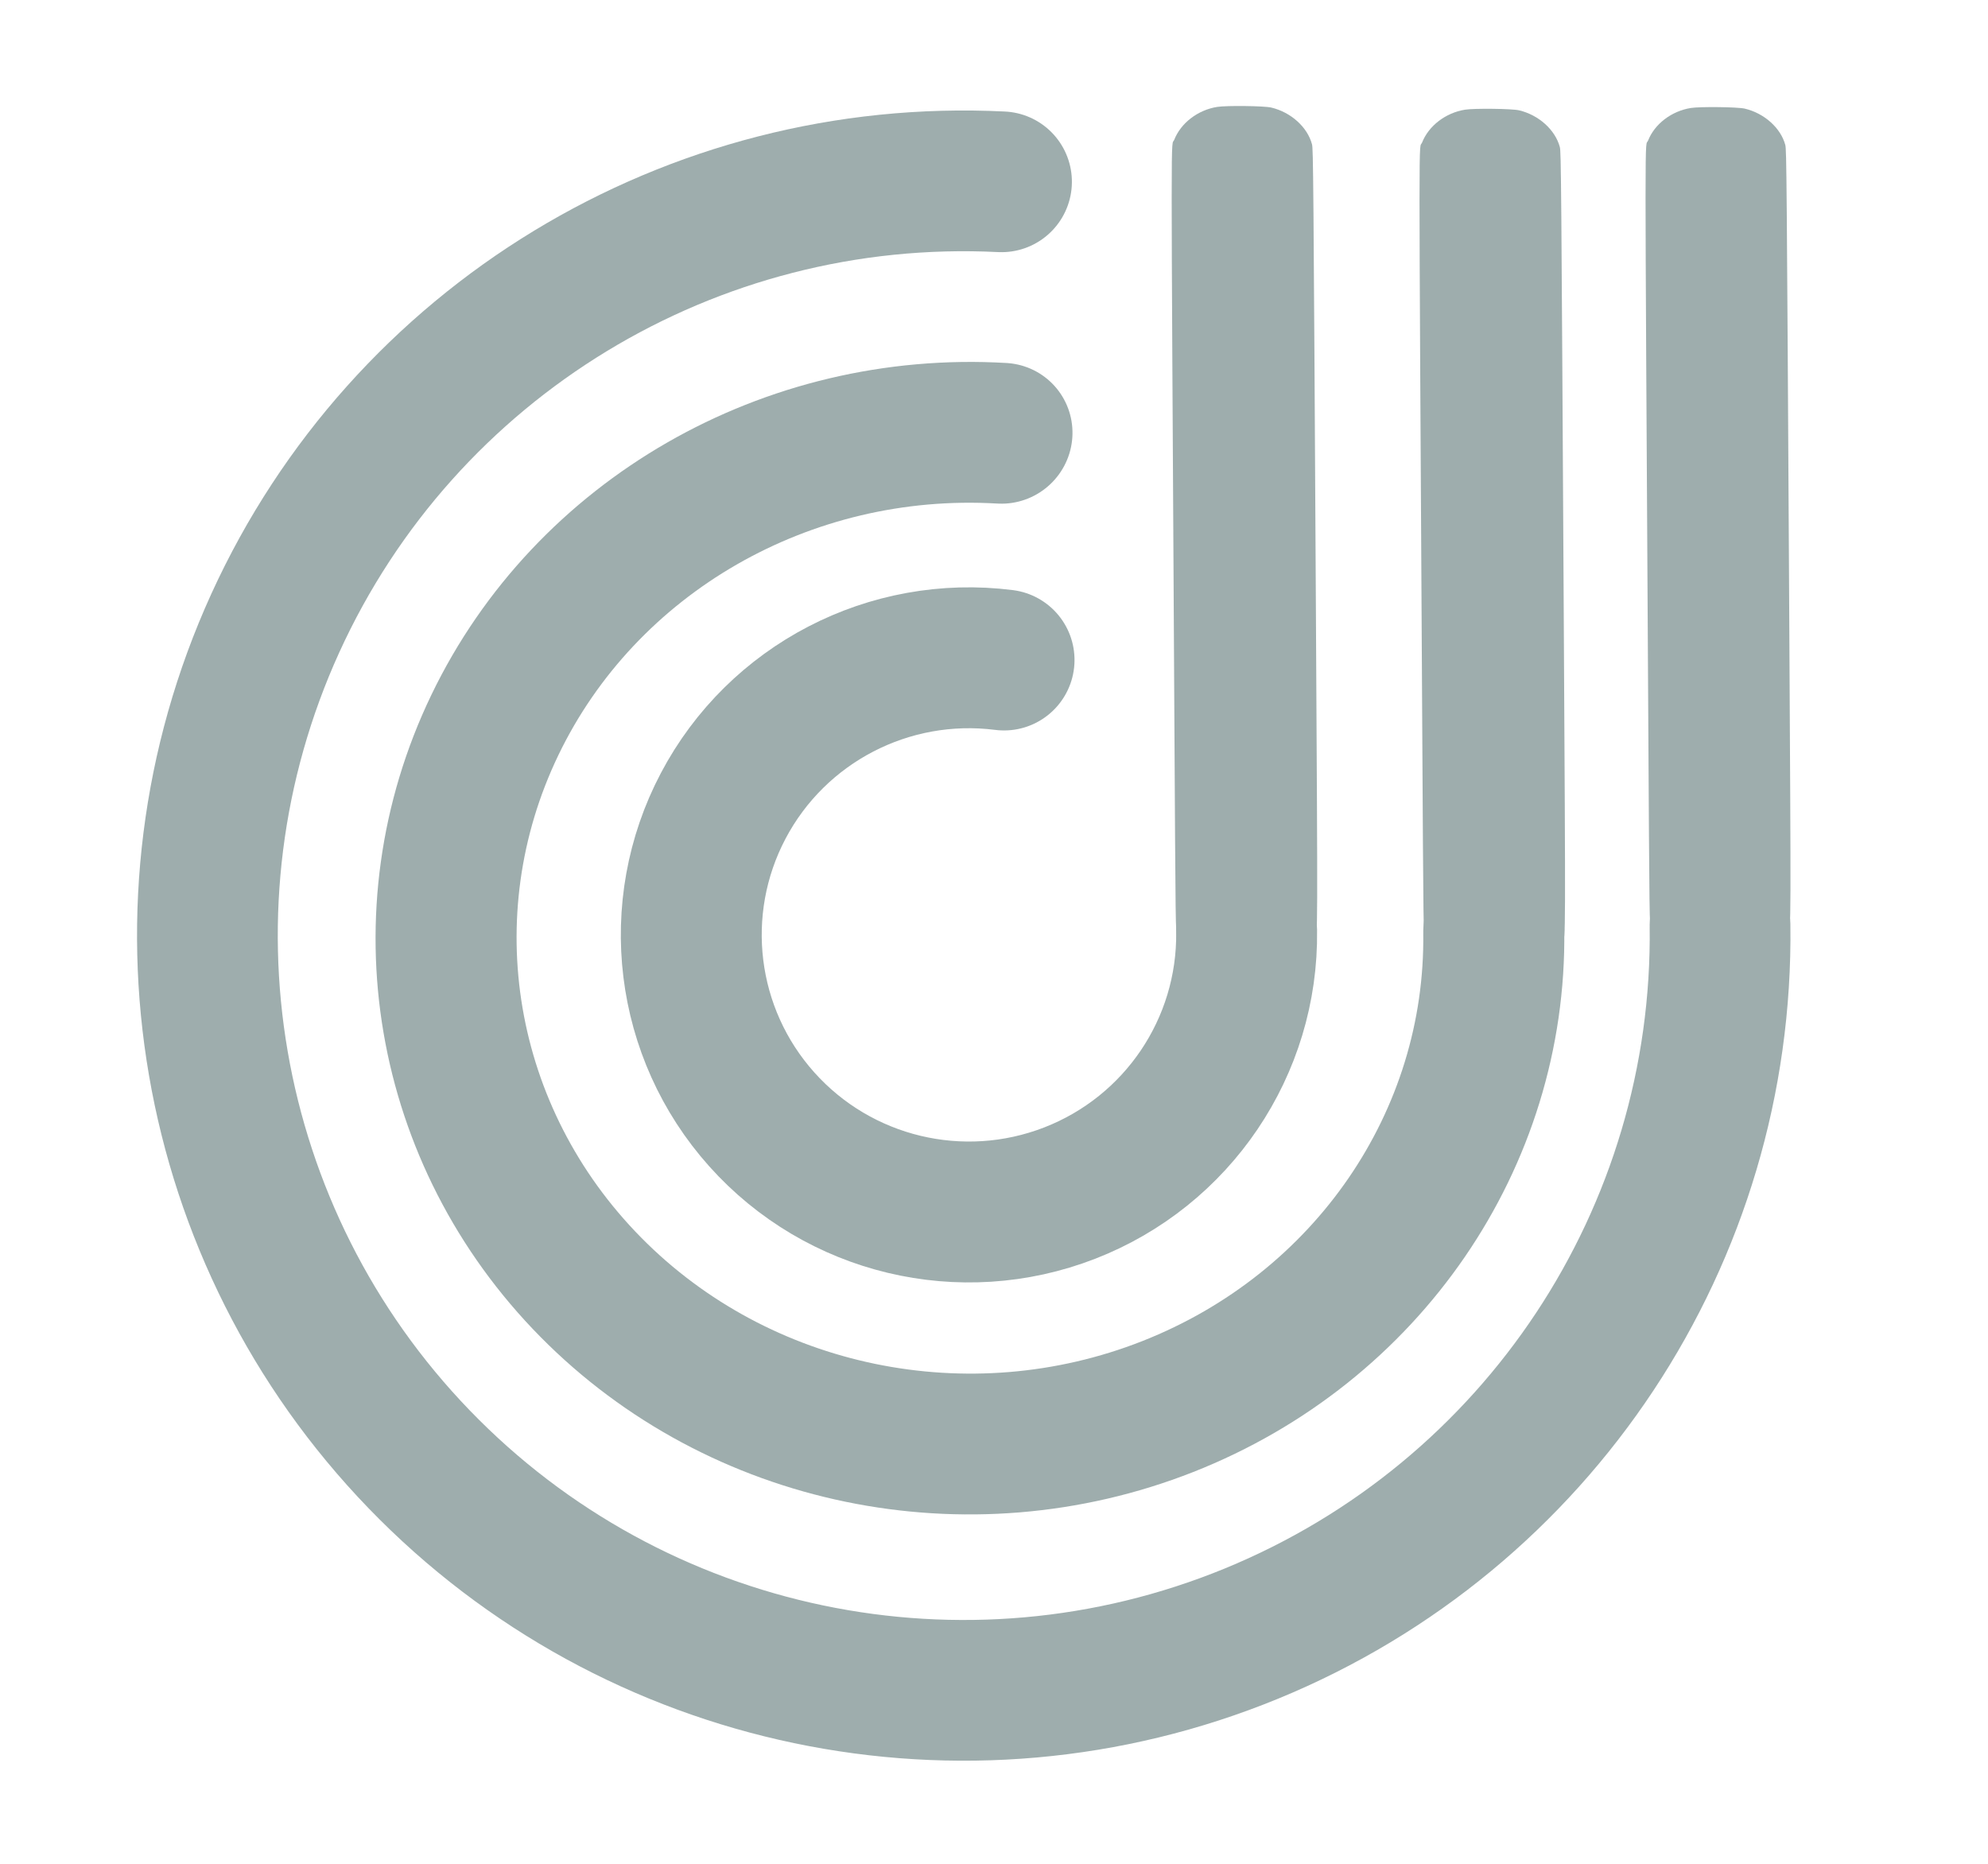
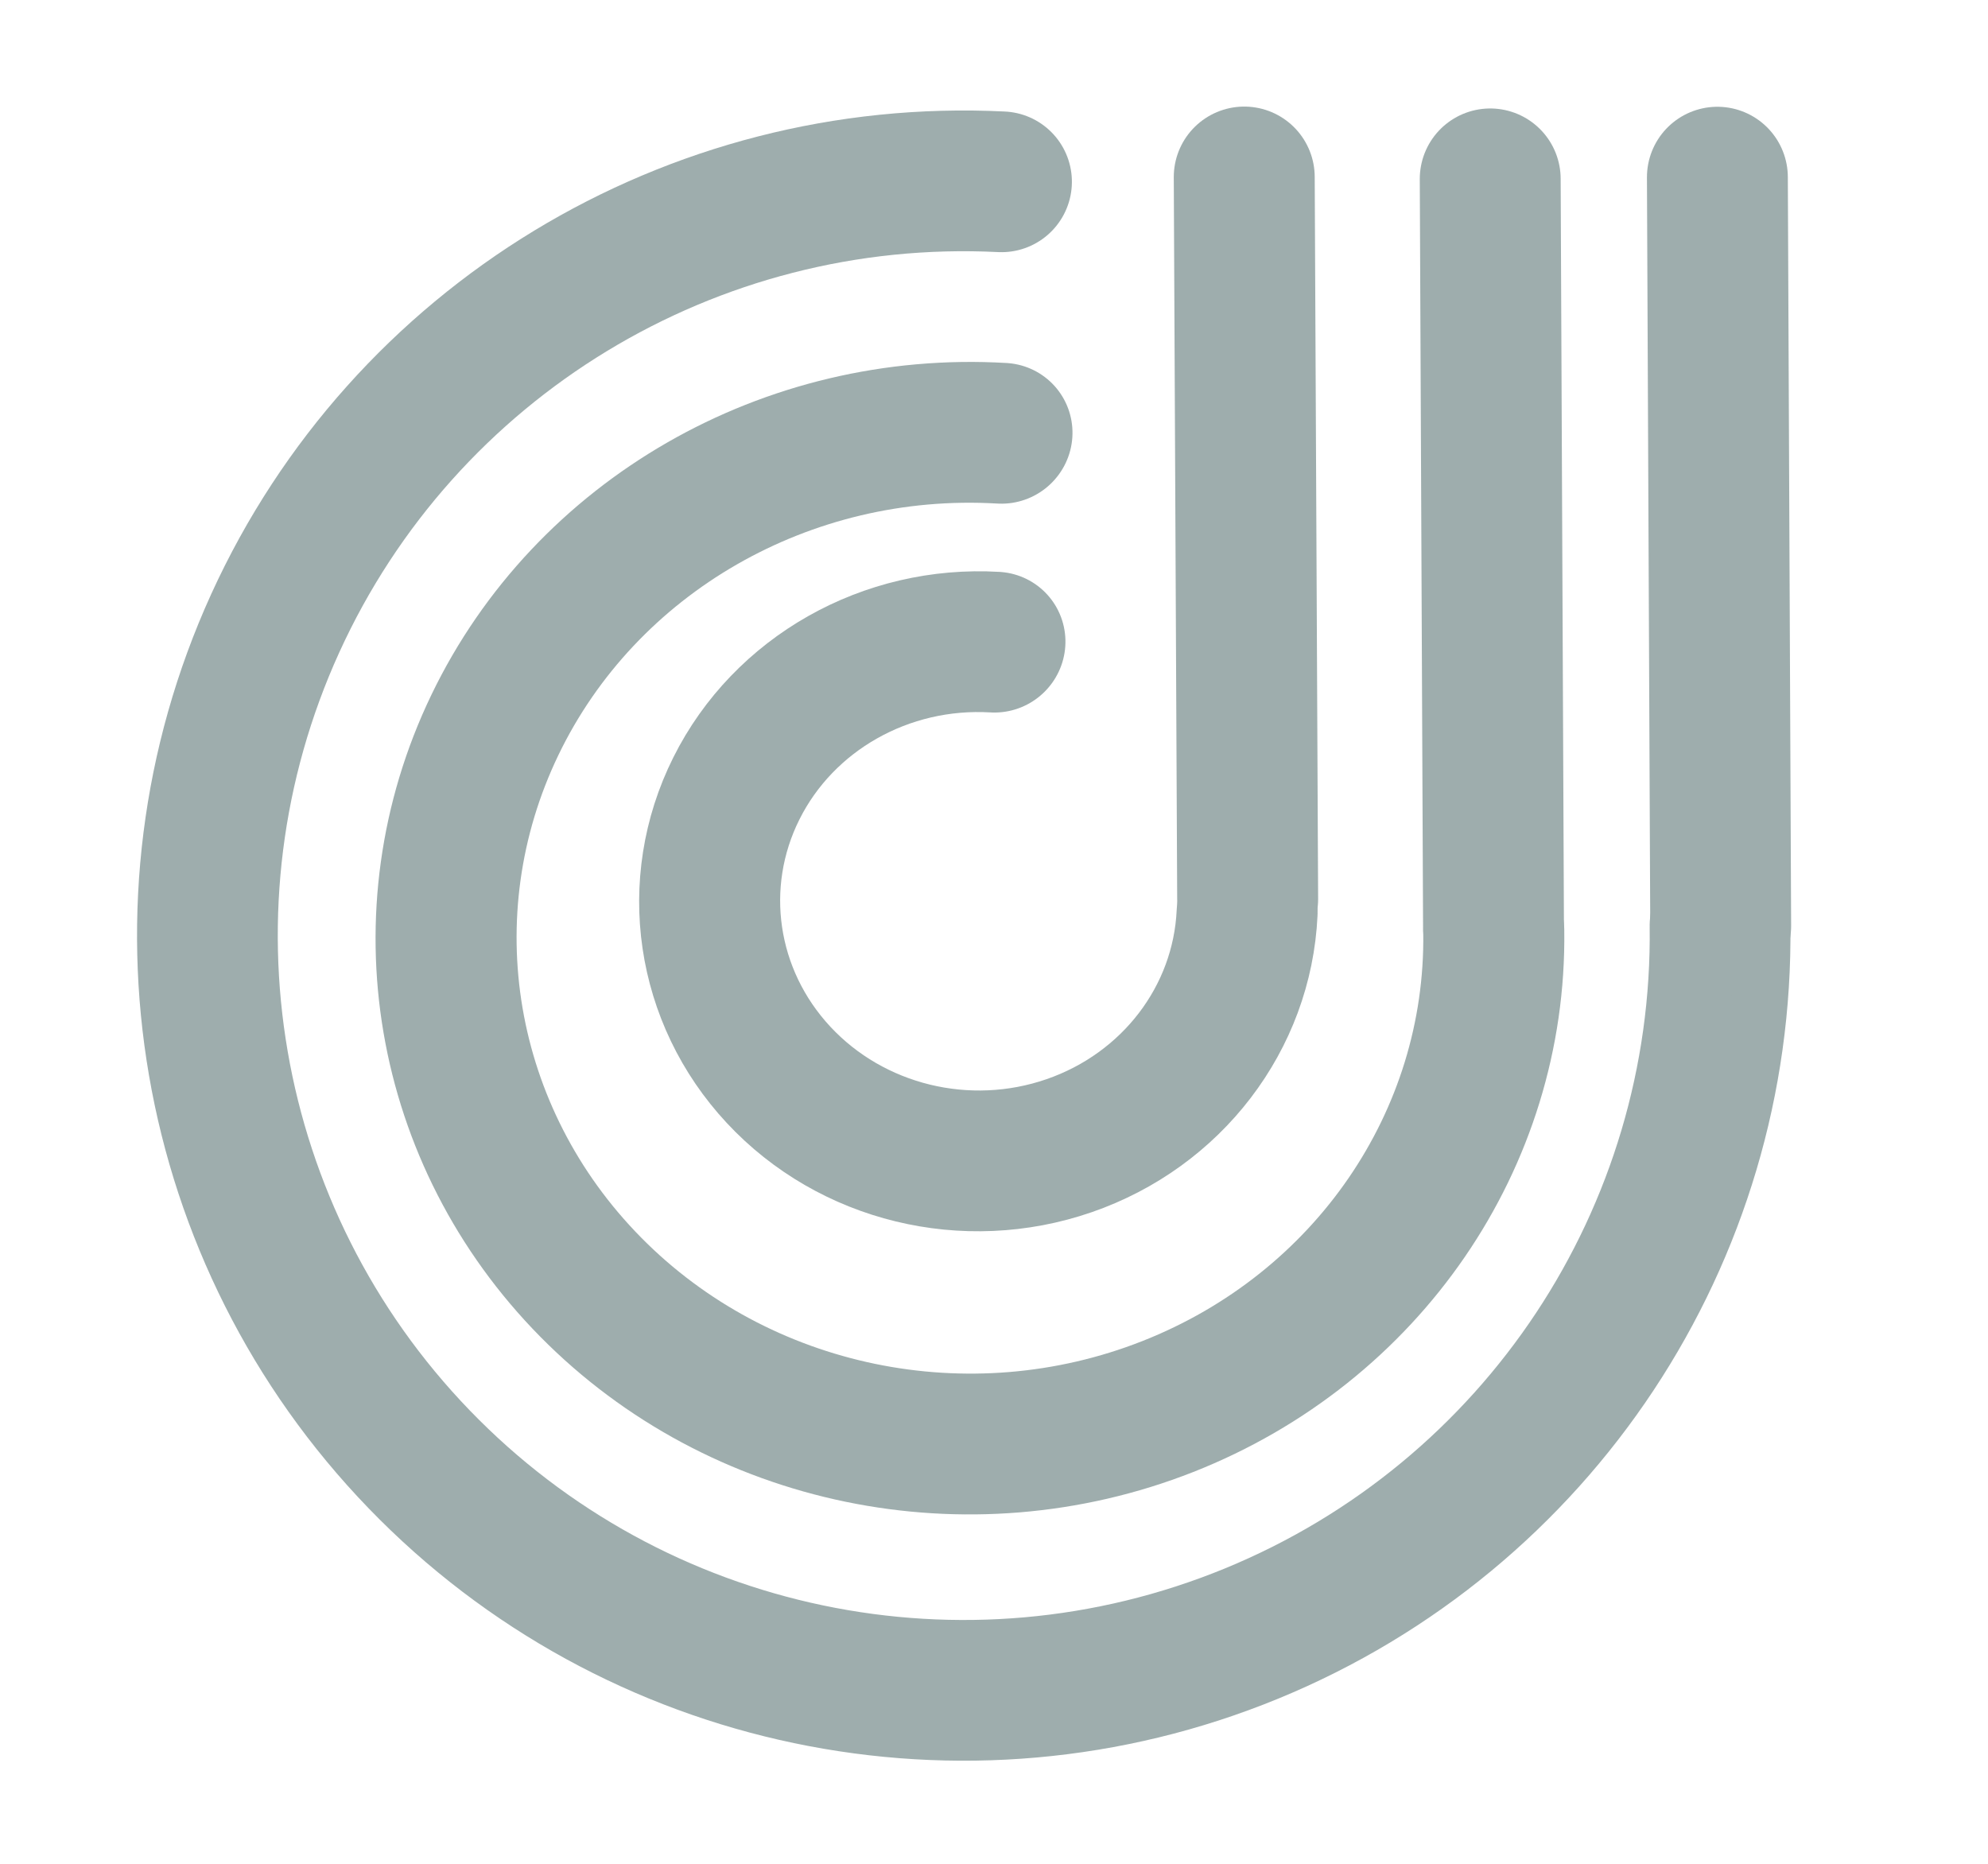
<svg xmlns="http://www.w3.org/2000/svg" width="160mm" height="150mm" viewBox="0 0 744.094 1052.362" id="main_logo_svg" version="1.1">
  <defs id="defs4138" />
  <g id="layer1" transform="matrix(1.6907,0,0,1.6907,-206.7156,-124.7139)">
    <flowRoot xml:space="preserve" id="flowRoot4383" style="fill:black;stroke:none;stroke-opacity:1;stroke-width:1px;stroke-linejoin:miter;stroke-linecap:butt;fill-opacity:1;font-family:sans-serif;font-style:normal;font-weight:normal;font-size:40px;line-height:125%;letter-spacing:0px;word-spacing:0px">
      <flowRegion id="flowRegion4385">
        <rect id="rect4387" width="1140" height="700" x="-200" y="51.496" />
      </flowRegion>
      <flowPara id="flowPara4389" />
    </flowRoot>
    <path style="opacity:1;fill:none;fill-opacity:1;stroke:#9eadad;stroke-width:46.999;stroke-linecap:round;stroke-linejoin:round;stroke-miterlimit:4;stroke-dasharray:none;stroke-opacity:1" id="path4403" d="M 623.022,317.17 A 252.588,252.059 0 0 1 493.219,569.212 252.588,252.059 0 0 1 210.604,541.529 252.588,252.059 0 0 1 132.388,269.111 252.588,252.059 0 0 1 357.433,96.281" transform="matrix(0.9940989,0.1084772,-0.1089386,0.9940485,0,0)" />
-     <path style="opacity:1;fill:#9eadad;fill-opacity:1;stroke:none;stroke-width:2.486;stroke-linecap:round;stroke-linejoin:round;stroke-miterlimit:4;stroke-dasharray:none;stroke-opacity:1" d="m 560.778,120.687 c 2.193,-5.538 7.823,-9.826 14.259,-10.859 3.082,-0.495 15.657,-0.346 18.018,0.213 6.538,1.548 12.01,6.453 13.537,12.133 0.419,1.559 0.483,9.168 1.302,154.112 0.62,109.803 0.632,106.541 -0.369,109.15 -2.278,5.941 -8.318,10.283 -15.53,11.164 -3.67,0.448 -13.042,0.317 -15.892,-0.223 -7.032,-1.331 -12.679,-6.169 -14.336,-12.282 -0.558,-2.059 -0.539,-0.543 -0.963,-74.411 -1.17,-203.749 -1.167,-186.114 -0.027,-188.998 z" id="path4435" />
-     <path style="opacity:1;fill:none;fill-opacity:1;stroke:#9eadad;stroke-width:47.06;stroke-linecap:round;stroke-linejoin:round;stroke-miterlimit:4;stroke-dasharray:none;stroke-opacity:1" id="path4403-4" d="M 549.318,329.242 A 174.886,169.003 0 0 1 459.014,498.46 174.886,169.003 0 0 1 263.017,479.064 174.886,169.003 0 0 1 210.08,295.67 174.886,169.003 0 0 1 367.389,181.037" transform="matrix(0.9944716,0.1050059,-0.1125368,0.9936476,0,0)" />
-     <path style="opacity:1;fill:#9eadad;fill-opacity:1;stroke:none;stroke-width:2.486;stroke-linecap:round;stroke-linejoin:round;stroke-miterlimit:4;stroke-dasharray:none;stroke-opacity:1" d="m 485.293,121.367 c 2.202,-5.594 7.855,-9.926 14.317,-10.97 3.095,-0.5 15.721,-0.35 18.091,0.215 6.565,1.564 12.06,6.52 13.592,12.258 0.421,1.575 0.485,9.262 1.308,155.694 0.623,110.931 0.634,107.635 -0.371,110.271 -2.287,6.002 -8.352,10.388 -15.593,11.279 -3.685,0.453 -13.095,0.32 -15.957,-0.225 -7.061,-1.345 -12.731,-6.233 -14.395,-12.408 -0.561,-2.081 -0.541,-0.549 -0.967,-75.175 -1.174,-205.841 -1.172,-188.025 -0.026,-190.939 z" id="path4435-4" />
-     <path style="opacity:1;fill:none;fill-opacity:1;stroke:#9eadad;stroke-width:47.054;stroke-linecap:round;stroke-linejoin:round;stroke-miterlimit:4;stroke-dasharray:none;stroke-opacity:1" id="path4403-3" d="M 466.065,336.192 A 92.737,92.543 0 0 1 416.837,429.564 92.737,92.543 0 0 1 311.956,416.238 92.737,92.543 0 0 1 287.745,313.535 92.737,92.543 0 0 1 375.674,254.948" transform="matrix(0.9940989,0.1084772,-0.1089386,0.9940485,0,0)" />
-     <path style="opacity:1;fill:#9eadad;fill-opacity:1;stroke:none;stroke-width:2.486;stroke-linecap:round;stroke-linejoin:round;stroke-miterlimit:4;stroke-dasharray:none;stroke-opacity:1" d="m 402.522,120.44 c 2.202,-5.594 7.855,-9.926 14.317,-10.97 3.095,-0.5 15.721,-0.35 18.091,0.215 6.565,1.564 12.06,6.52 13.592,12.258 0.421,1.575 0.485,9.262 1.308,155.694 0.623,110.931 0.634,107.635 -0.371,110.271 -2.287,6.002 -8.352,10.388 -15.593,11.279 -3.685,0.453 -13.095,0.321 -15.957,-0.225 -7.061,-1.345 -12.731,-6.232 -14.395,-12.408 -0.561,-2.081 -0.541,-0.549 -0.967,-75.175 -1.174,-205.841 -1.172,-188.025 -0.027,-190.939 z" id="path4435-4-7" />
+     <path style="opacity:1;fill:none;fill-opacity:1;stroke:#9eadad;stroke-width:47.06;stroke-linecap:round;stroke-linejoin:round;stroke-miterlimit:4;stroke-dasharray:none;stroke-opacity:1" id="change1" d="M 549.318,329.242 A 174.886,169.003 0 0 1 459.014,498.46 174.886,169.003 0 0 1 263.017,479.064 174.886,169.003 0 0 1 210.08,295.67 174.886,169.003 0 0 1 367.389,181.037" transform="matrix(0.9944716,0.1050059,-0.1125368,0.9936476,0,0)" />
+     <path style="opacity:1;fill:none;fill-opacity:1;stroke:#9eadad;stroke-width:47.069;stroke-linecap:round;stroke-linejoin:round;stroke-miterlimit:4;stroke-dasharray:none;stroke-opacity:1" d="M 427.035,374.017 425.895,132.893" id="path4435-4-7" />
+     <path style="opacity:1;fill:none;fill-opacity:1;stroke:#9eadad;stroke-width:47.05;stroke-linecap:round;stroke-linejoin:round;stroke-miterlimit:4;stroke-dasharray:none;stroke-opacity:1" d="M 509.145,383.578 508.044,133.514" id="change2" />
+     <path style="opacity:1;fill:none;fill-opacity:1;stroke:#9eadad;stroke-width:47.05;stroke-linecap:round;stroke-linejoin:round;stroke-miterlimit:4;stroke-dasharray:none;stroke-opacity:1" d="M 585.014,383.011 583.913,132.948" id="path4435-4-7-7" />
+     <path style="opacity:1;fill:none;fill-opacity:1;stroke:#9eadad;stroke-width:47.05;stroke-linecap:round;stroke-linejoin:round;stroke-miterlimit:4;stroke-dasharray:none;stroke-opacity:1" id="path4403-4-7" d="m 466.762,331.731 a 89.756,86.737 0 0 1 -50.308,83.559 89.756,86.737 0 0 1 -99.082,-13.331 89.756,86.737 0 0 1 -24.774,-93.661 89.756,86.737 0 0 1 80.308,-57.643" transform="matrix(0.9944716,0.1050059,-0.1125368,0.9936476,0,0)" />
  </g>
</svg>
